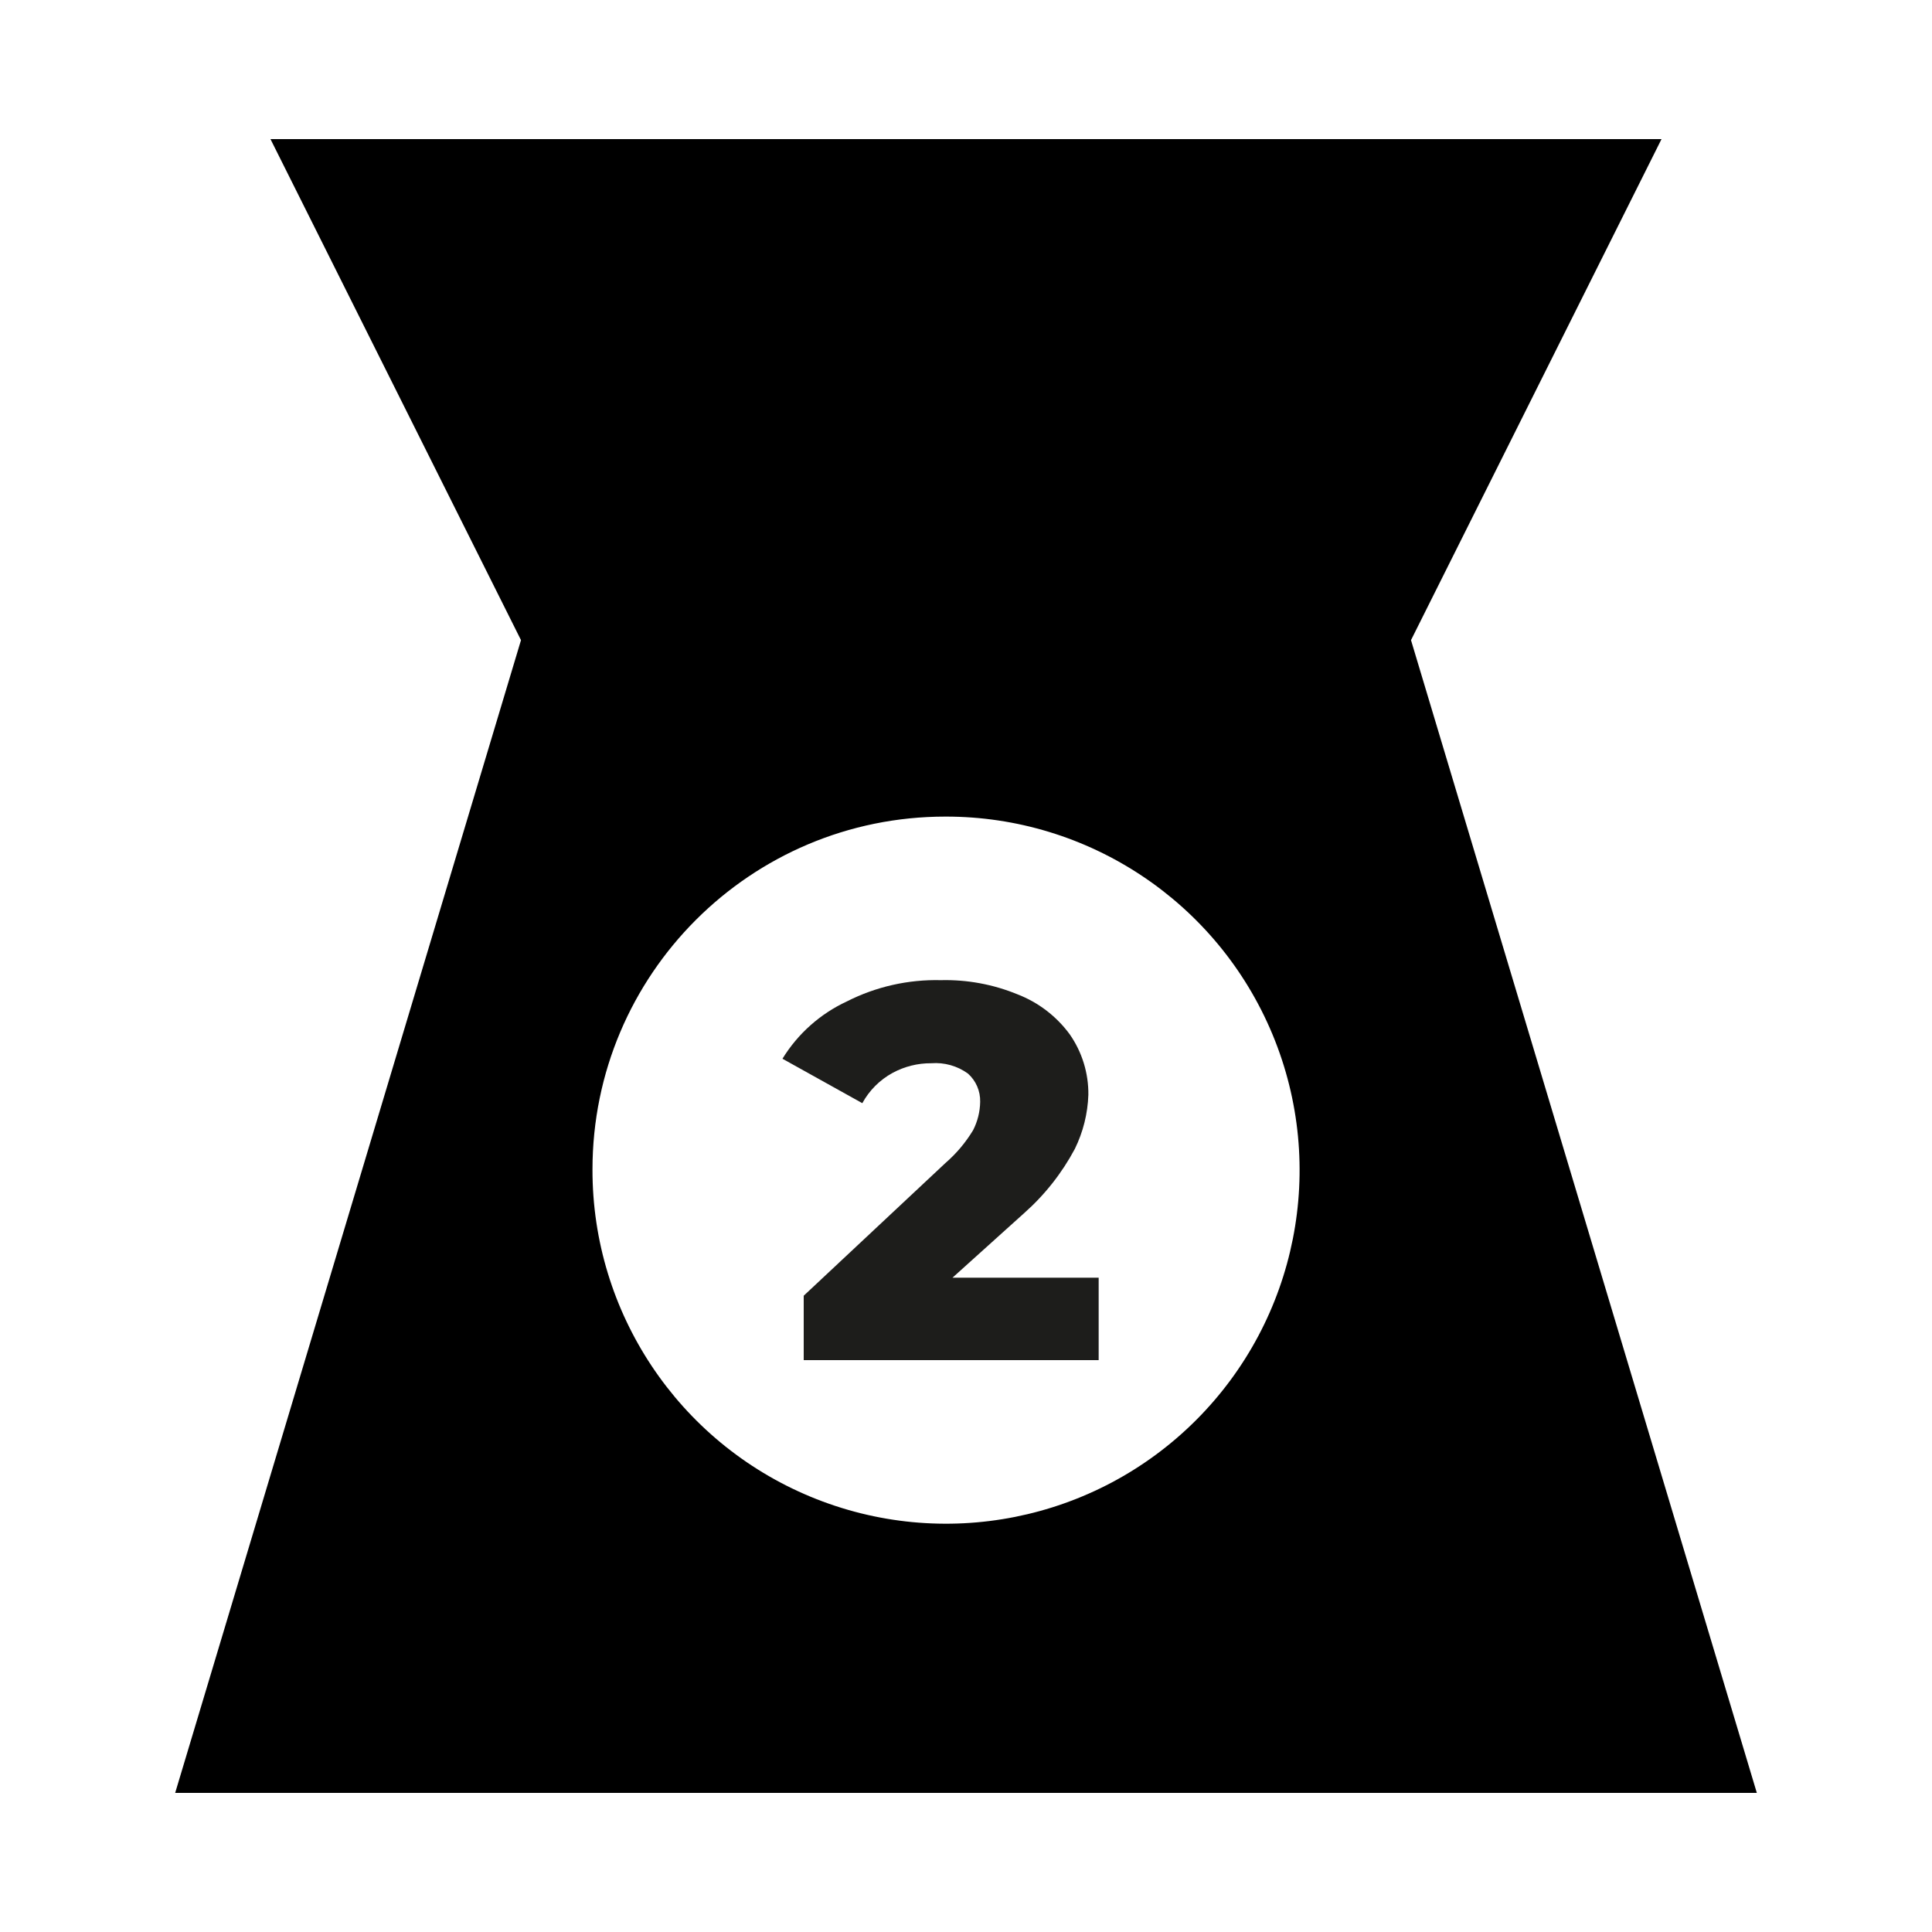
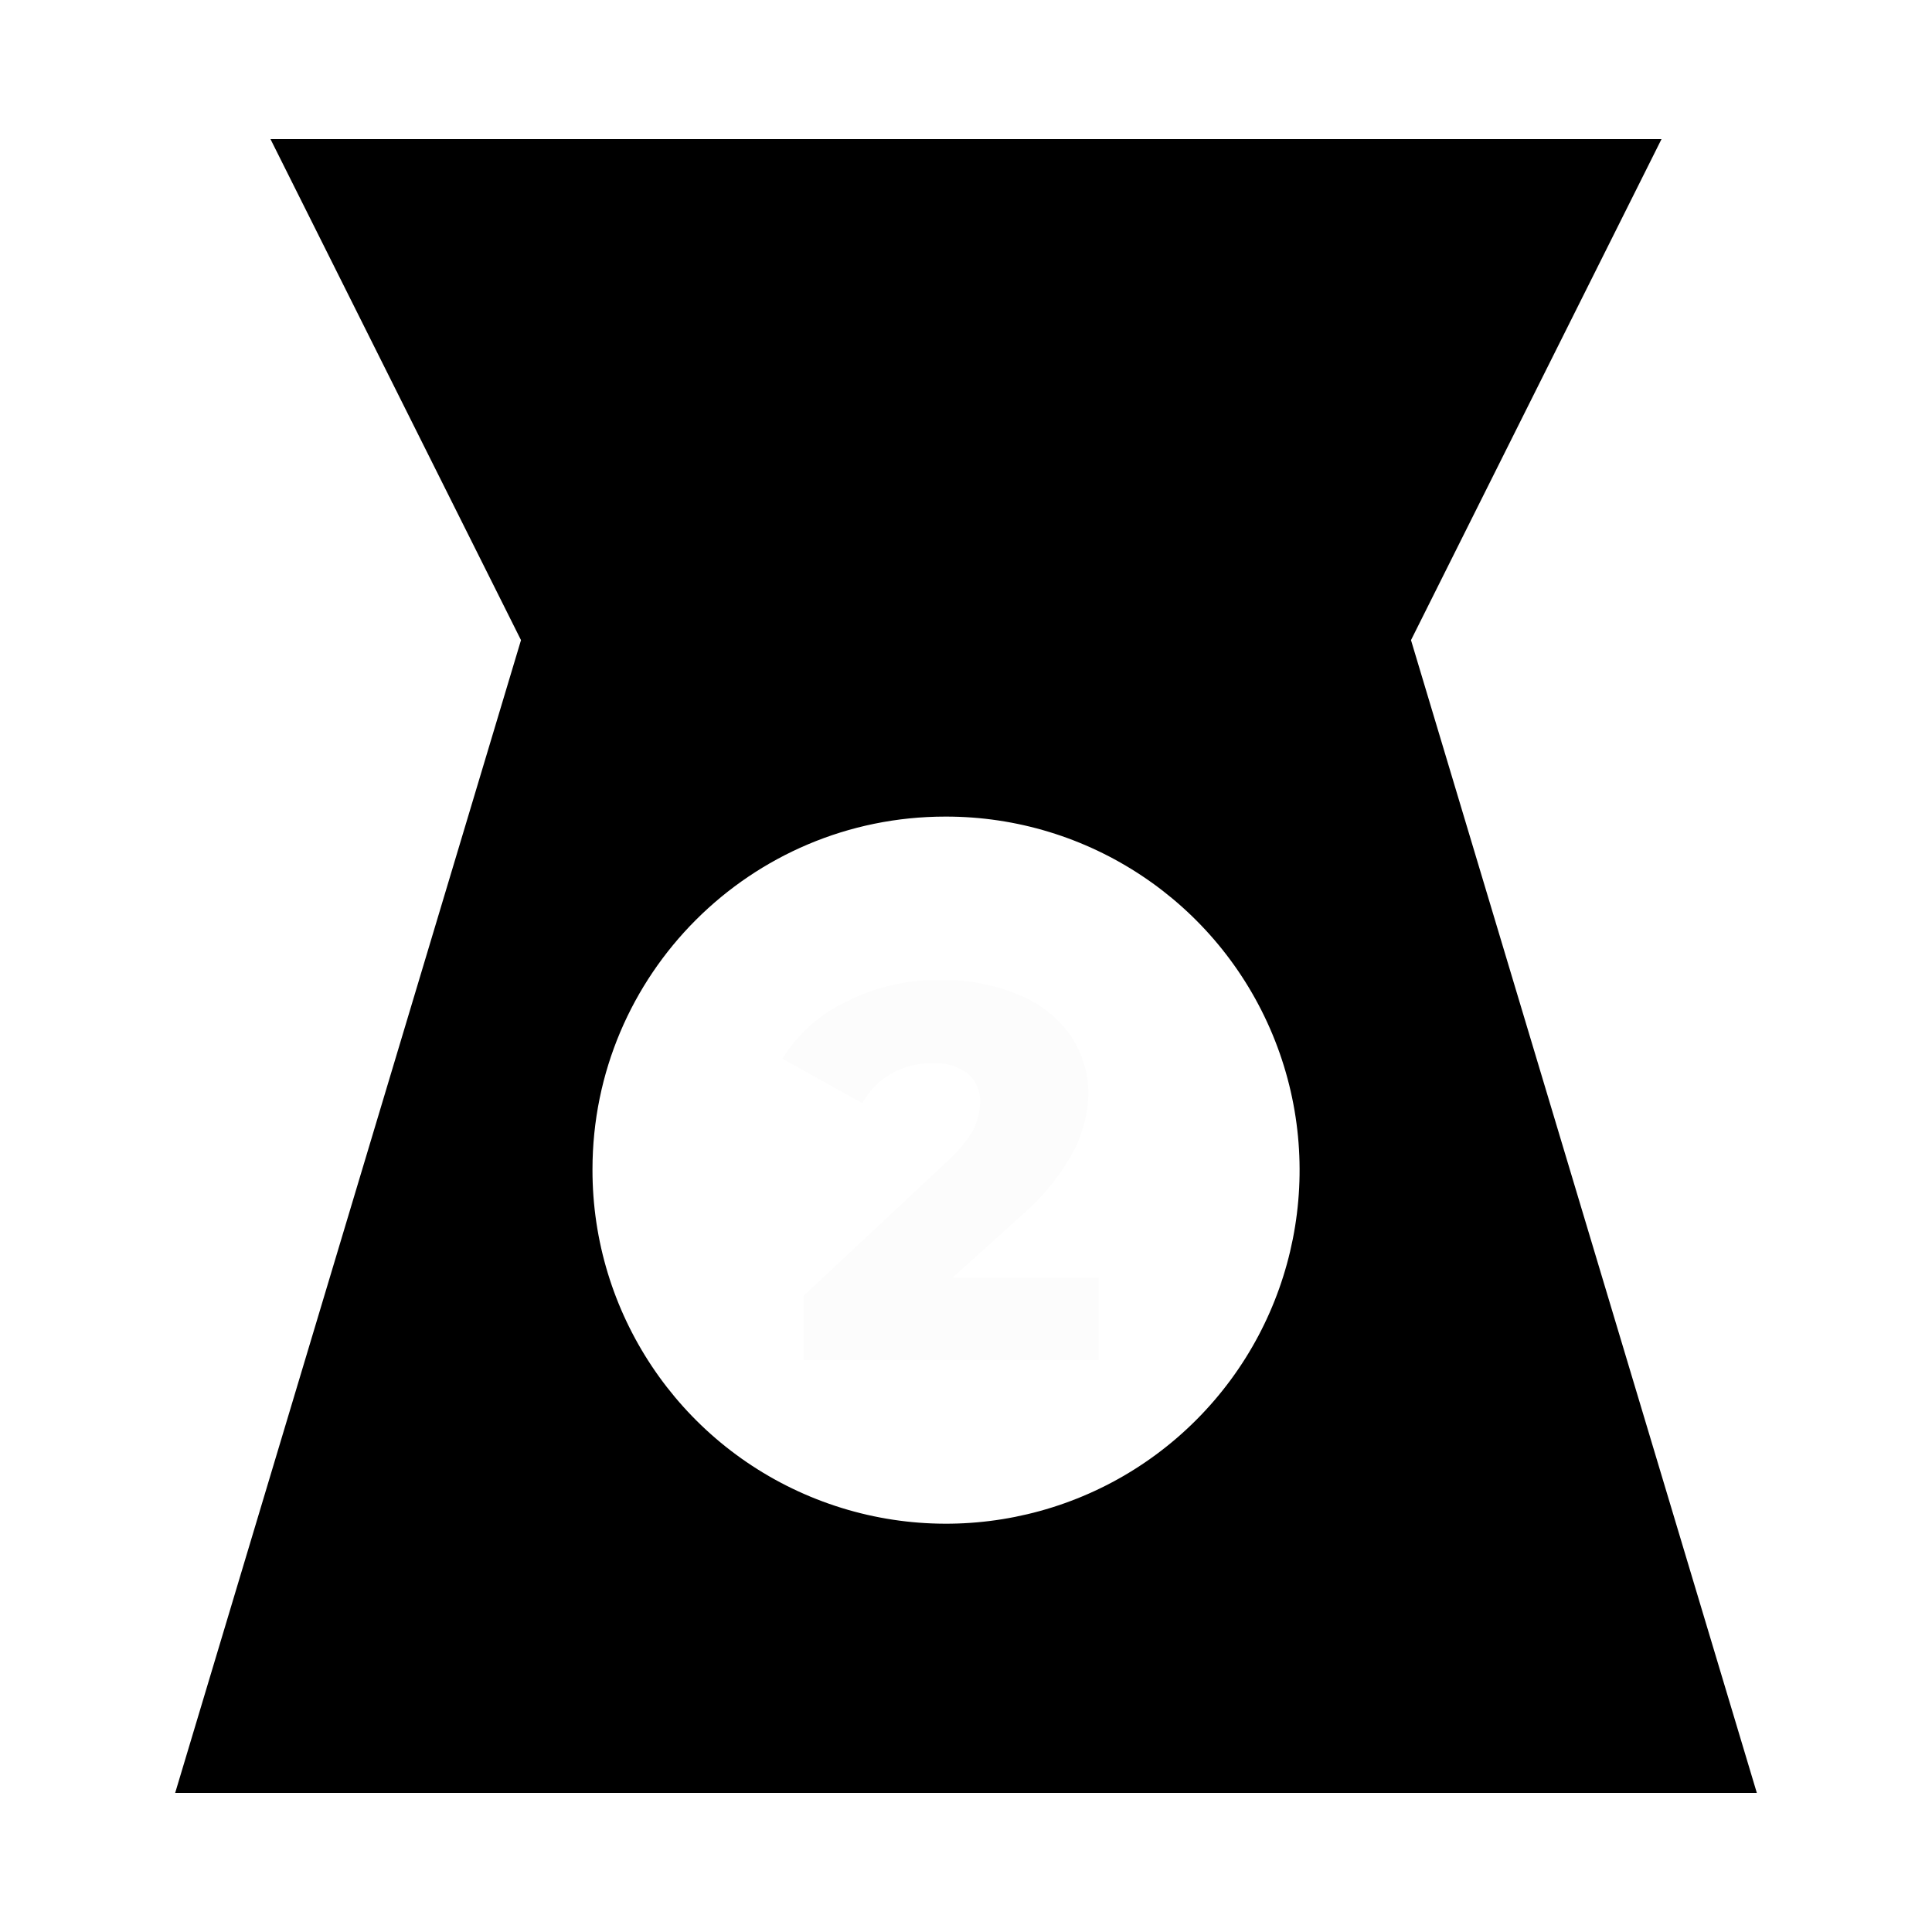
<svg xmlns="http://www.w3.org/2000/svg" id="Capa_1" data-name="Capa 1" viewBox="0 0 30 30">
  <defs>
    <style>.cls-1{fill:#1d1d1b;}</style>
  </defs>
  <path d="M27.28,27.84,21.91,9.94,25.8,2.16H4.2L8.09,9.94,2.72,27.84ZM14.68,12.68A5.49,5.49,0,1,1,9.2,18.16,5.48,5.48,0,0,1,14.68,12.68Z" />
-   <path class="cls-1" d="M13.86,16.66a1.24,1.24,0,0,1,.6-.15.86.86,0,0,1,.57.16.57.57,0,0,1,.19.44,1,1,0,0,1-.11.44,2.13,2.13,0,0,1-.43.51l-2.2,2.06v1h4.58V19.84H14.79l1.11-1a3.59,3.59,0,0,0,.79-1A2.06,2.06,0,0,0,16.9,17a1.61,1.61,0,0,0-.29-.94,1.82,1.82,0,0,0-.81-.62,2.94,2.94,0,0,0-1.19-.22,3.06,3.06,0,0,0-1.46.33,2.32,2.32,0,0,0-1,.89l1.24.69A1.18,1.18,0,0,1,13.86,16.66Z" />
+   <path class="cls-1" d="M13.86,16.66a1.24,1.24,0,0,1,.6-.15.86.86,0,0,1,.57.16.57.57,0,0,1,.19.44,1,1,0,0,1-.11.44,2.13,2.13,0,0,1-.43.51l-2.2,2.06v1h4.58V19.84H14.79l1.11-1a3.59,3.59,0,0,0,.79-1A2.06,2.06,0,0,0,16.9,17a1.61,1.61,0,0,0-.29-.94,1.82,1.82,0,0,0-.81-.62,2.94,2.94,0,0,0-1.19-.22,3.06,3.06,0,0,0-1.46.33,2.32,2.32,0,0,0-1,.89l1.24.69A1.18,1.18,0,0,1,13.86,16.66Z" style="fill: rgb(252, 252, 252);" />
</svg>
